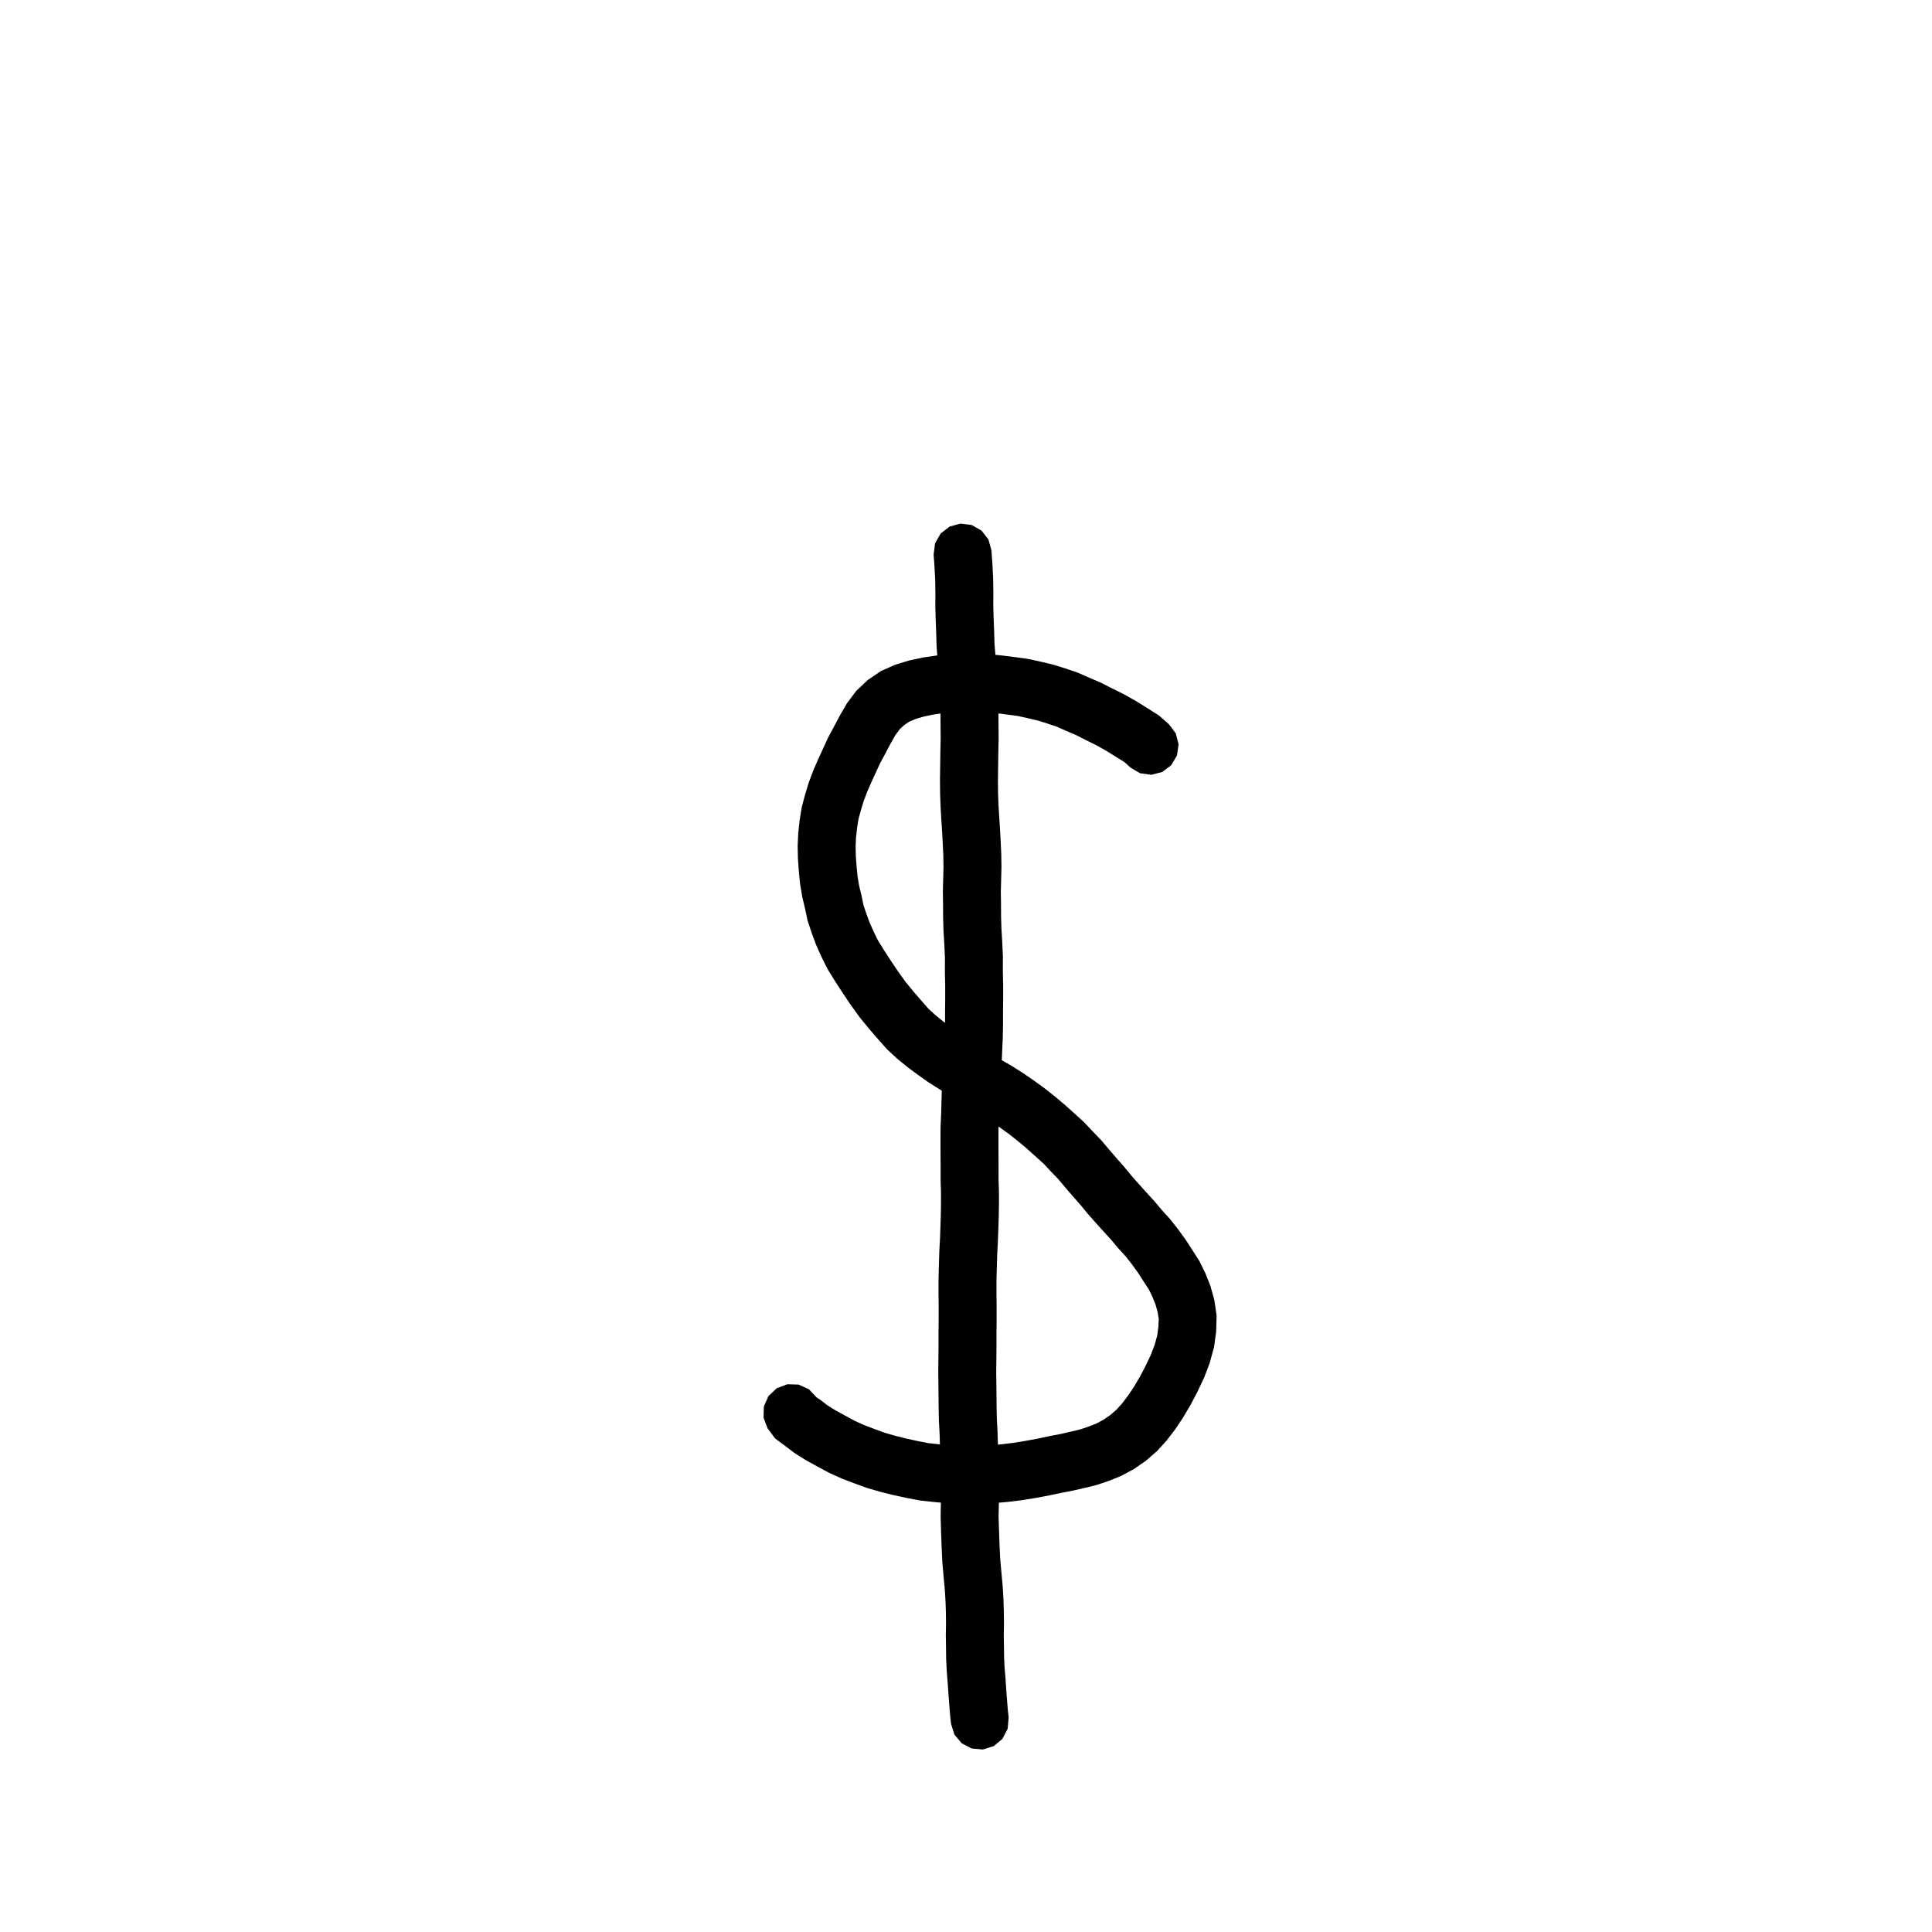
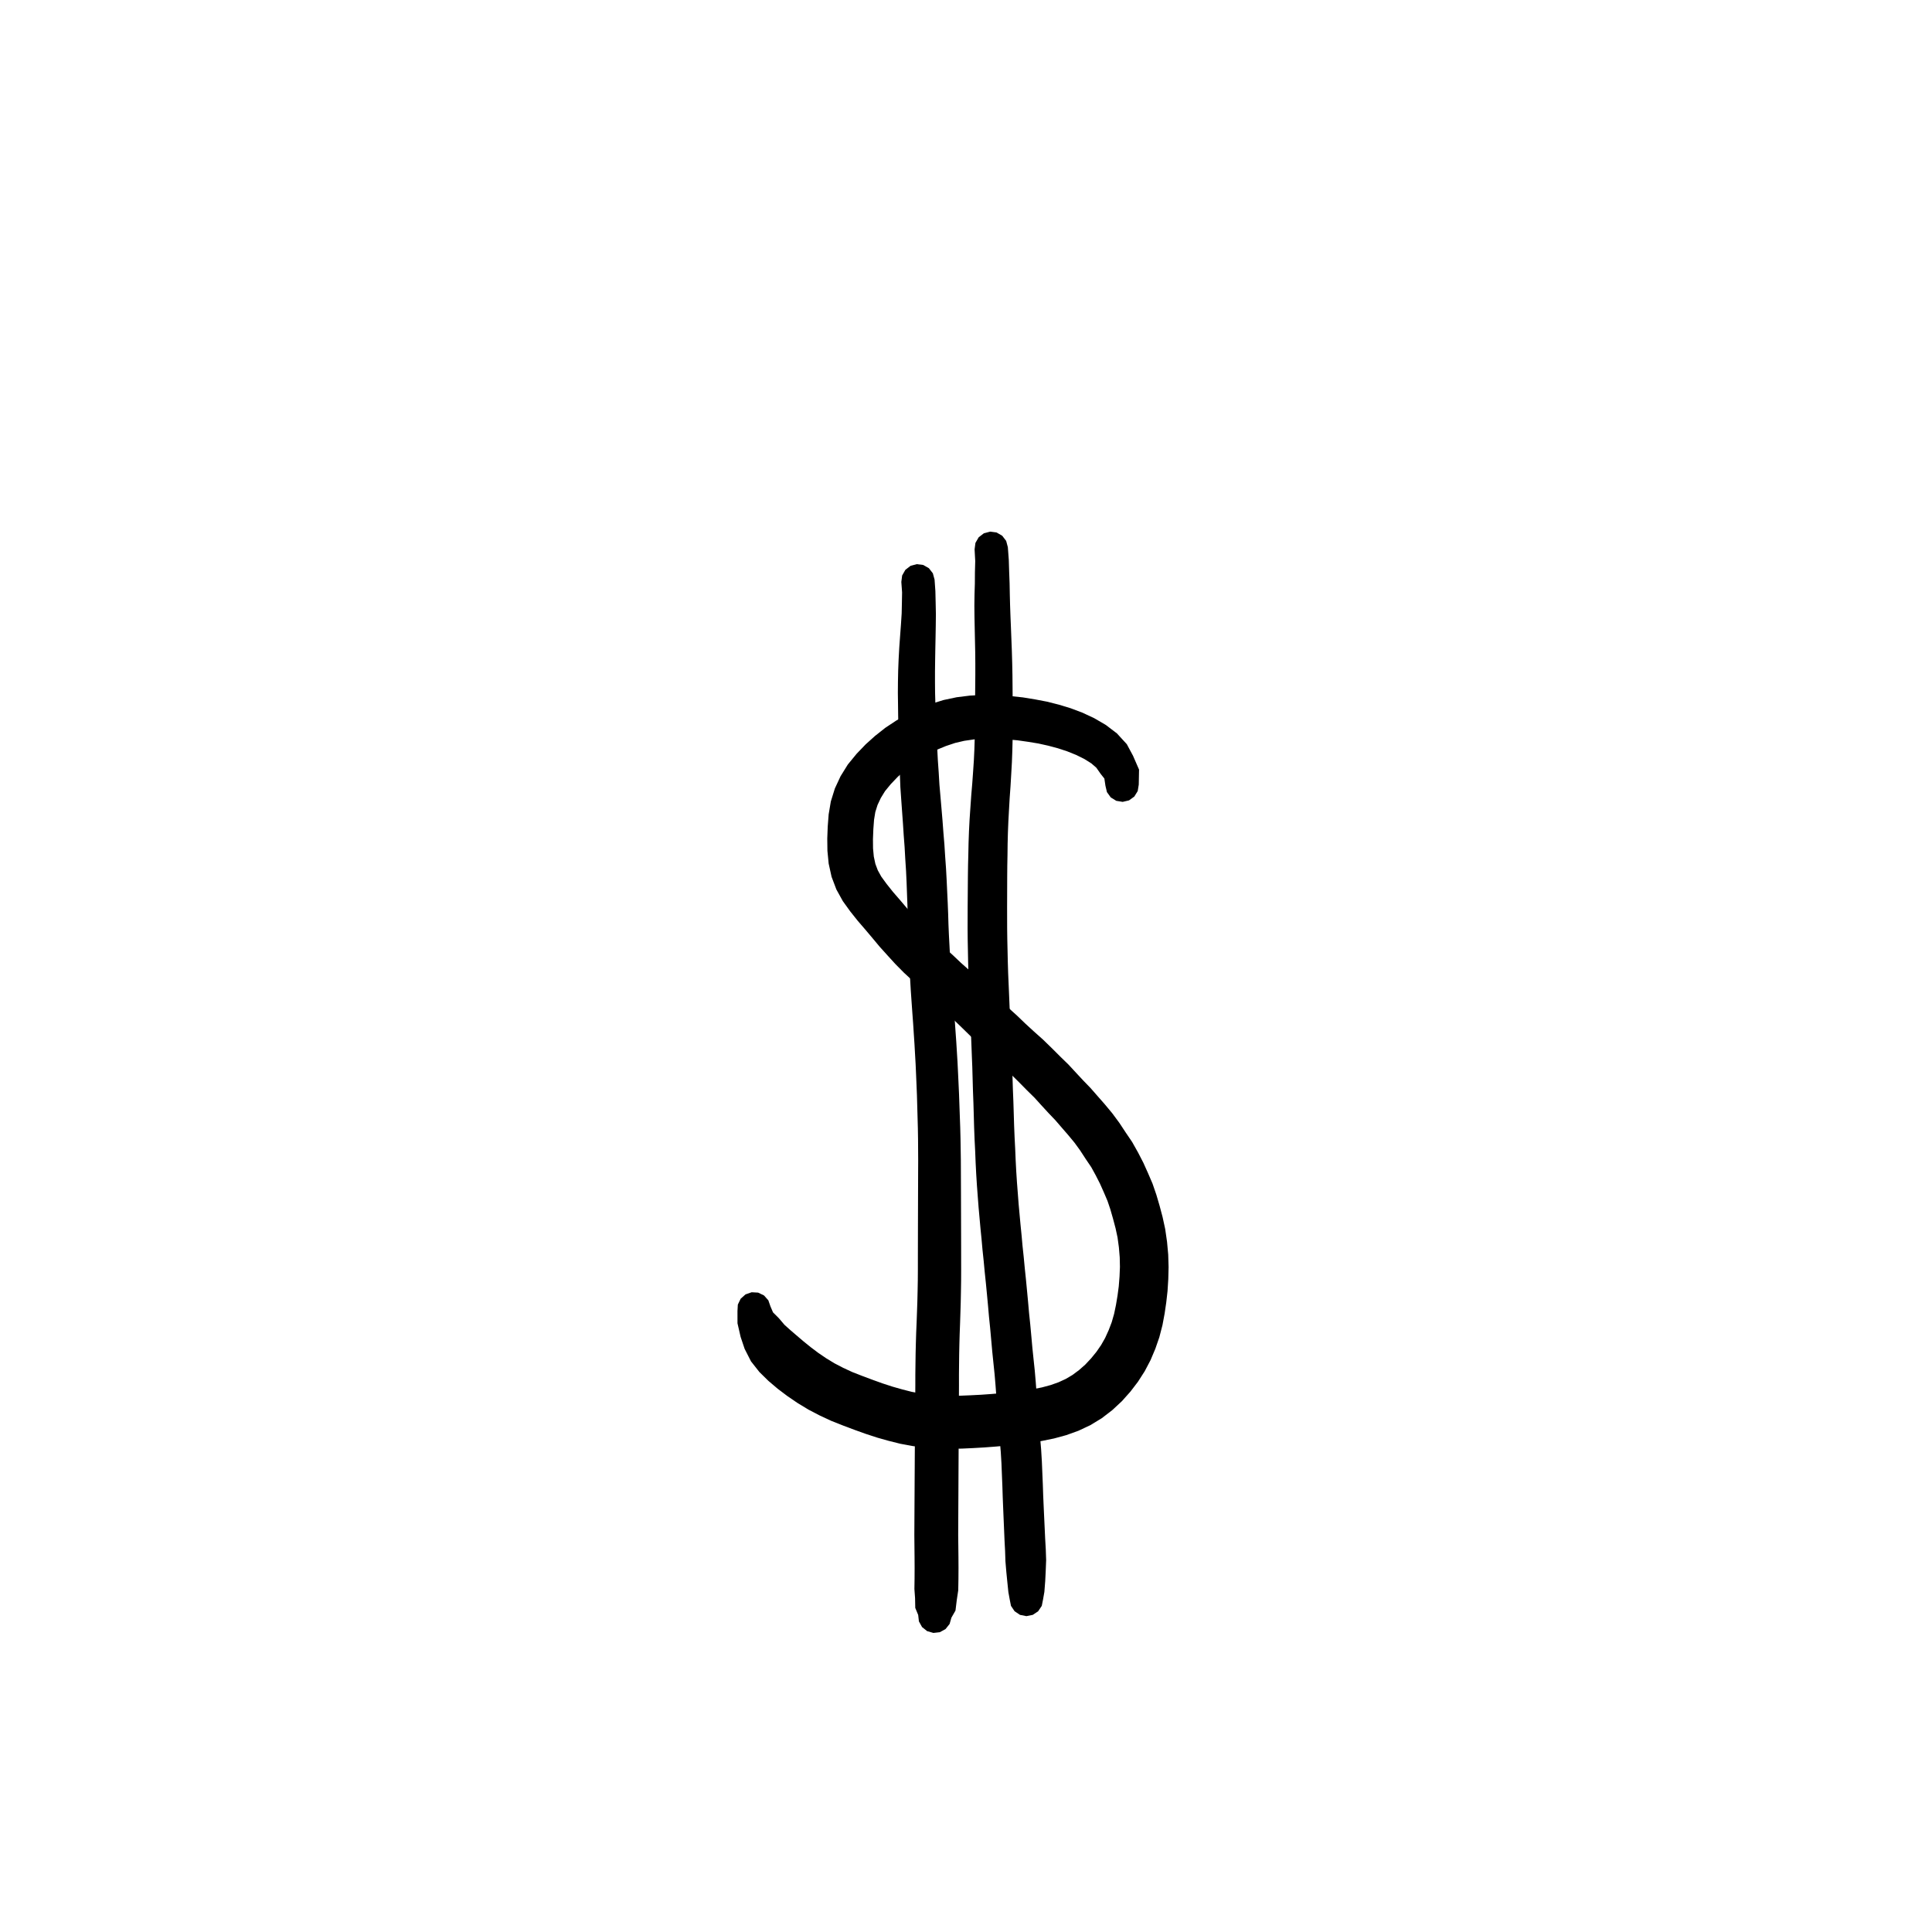
<svg xmlns="http://www.w3.org/2000/svg" viewBox="0 0 300 300" width="300" height="300">
-   <path d="M 181.514 112.464 L 179.981 111.119 L 178.079 109.905 L 176.361 108.84 L 174.455 107.769 L 172.632 106.866 L 170.91 105.992 L 169.085 105.207 L 167.315 104.435 L 165.426 103.797 L 163.586 103.22 L 161.629 102.752 L 159.595 102.307 L 157.571 102.032 L 155.695 101.797 L 153.686 101.599 L 151.58 101.468 L 149.483 101.509 L 147.521 101.604 L 145.484 101.78 L 143.346 102.094 L 141.191 102.554 L 139.037 103.207 L 136.801 104.194 L 134.738 105.595 L 132.956 107.283 L 131.489 109.244 L 130.424 111.09 L 129.545 112.746 L 128.609 114.496 L 127.787 116.272 L 127.054 117.871 L 126.308 119.589 L 125.585 121.506 L 125.018 123.365 L 124.495 125.343 L 124.163 127.401 L 123.951 129.358 L 123.86 131.336 L 123.903 133.357 L 124.041 135.272 L 124.23 137.199 L 124.574 139.271 L 125.004 141.075 L 125.403 142.944 L 126.039 144.865 L 126.711 146.678 L 127.52 148.497 L 128.491 150.453 L 129.687 152.392 L 130.857 154.193 L 132.129 156.08 L 133.492 157.966 L 134.933 159.73 L 136.279 161.29 L 137.715 162.906 L 139.328 164.406 L 140.962 165.733 L 142.554 166.914 L 144.177 168.062 L 145.88 169.131 L 147.538 170.198 L 149.156 171.189 L 150.794 172.269 L 152.523 173.264 L 153.96 174.181 L 155.325 175.122 L 156.719 176.128 L 158.087 177.211 L 159.424 178.331 L 160.716 179.494 L 162.019 180.668 L 163.166 181.891 L 164.312 183.079 L 165.385 184.356 L 166.587 185.748 L 167.756 187.078 L 168.91 188.477 L 170.148 189.881 L 171.347 191.209 L 172.544 192.518 L 173.654 193.842 L 174.818 195.115 L 175.771 196.331 L 176.714 197.637 L 177.588 198.996 L 178.406 200.241 L 178.95 201.379 L 179.428 202.561 L 179.76 203.743 L 179.93 204.793 L 179.871 206.047 L 179.705 207.339 L 179.287 208.847 L 178.695 210.397 L 177.877 212.113 L 177.026 213.737 L 176.098 215.307 L 175.182 216.687 L 174.248 217.912 L 173.402 218.858 L 172.414 219.719 L 171.349 220.451 L 170.284 221.025 L 169.087 221.501 L 167.743 221.957 L 166.345 222.289 L 164.739 222.657 L 162.942 223.002 L 160.991 223.418 L 159.178 223.749 L 157.316 224.051 L 155.554 224.265 L 153.884 224.414 L 152.291 224.456 L 150.555 224.494 L 149.021 224.496 L 147.469 224.418 L 145.796 224.262 L 144.173 224.095 L 142.549 223.776 L 140.691 223.372 L 138.97 222.942 L 137.363 222.473 L 135.716 221.869 L 134.133 221.266 L 132.745 220.638 L 131.177 219.789 L 129.676 218.964 L 128.446 218.192 L 127.351 217.347 L 126.523 216.809 L 126.809 216.992 L 125.603 215.716 L 124.001 214.998 L 122.246 214.948 L 120.605 215.574 L 119.329 216.78 L 118.611 218.382 L 118.561 220.137 L 119.187 221.778 L 120.352 223.36 L 122.005 224.587 L 123.331 225.597 L 125.109 226.72 L 126.869 227.691 L 128.739 228.698 L 130.672 229.574 L 132.566 230.299 L 134.551 231.023 L 136.616 231.628 L 138.645 232.136 L 140.732 232.591 L 142.838 232.995 L 144.907 233.218 L 146.828 233.395 L 148.792 233.493 L 150.656 233.494 L 152.514 233.454 L 154.417 233.398 L 156.497 233.215 L 158.583 232.961 L 160.705 232.618 L 162.739 232.246 L 164.733 231.822 L 166.589 231.465 L 168.401 231.051 L 170.246 230.602 L 172.202 229.945 L 174.11 229.171 L 176.053 228.123 L 177.938 226.824 L 179.704 225.283 L 181.182 223.65 L 182.513 221.907 L 183.726 220.083 L 184.888 218.119 L 185.931 216.129 L 186.969 213.939 L 187.842 211.642 L 188.518 209.165 L 188.84 206.804 L 188.917 204.309 L 188.561 201.862 L 187.955 199.685 L 187.183 197.743 L 186.242 195.814 L 185.146 194.109 L 184.145 192.559 L 182.959 190.915 L 181.686 189.299 L 180.428 187.916 L 179.311 186.584 L 178.009 185.158 L 176.864 183.889 L 175.758 182.636 L 174.608 181.243 L 173.374 179.837 L 172.232 178.515 L 171 177.057 L 169.686 175.687 L 168.313 174.234 L 166.745 172.811 L 165.322 171.533 L 163.768 170.231 L 162.149 168.95 L 160.515 167.769 L 158.93 166.678 L 157.184 165.564 L 155.515 164.606 L 153.988 163.596 L 152.325 162.576 L 150.703 161.533 L 149.163 160.57 L 147.837 159.629 L 146.479 158.622 L 145.223 157.605 L 144.16 156.625 L 143.057 155.37 L 141.825 153.942 L 140.629 152.483 L 139.512 150.932 L 138.362 149.225 L 137.286 147.569 L 136.352 146.071 L 135.664 144.667 L 135.046 143.283 L 134.527 141.873 L 134.09 140.591 L 133.785 139.101 L 133.395 137.487 L 133.153 136.024 L 133.009 134.514 L 132.893 132.932 L 132.859 131.438 L 132.924 130.056 L 133.083 128.595 L 133.298 127.215 L 133.673 125.834 L 134.103 124.412 L 134.649 122.97 L 135.271 121.543 L 135.963 120.036 L 136.664 118.512 L 137.487 116.98 L 138.306 115.434 L 139.019 114.174 L 139.7 113.244 L 140.379 112.608 L 141.148 112.075 L 142.135 111.657 L 143.419 111.274 L 144.935 110.953 L 146.528 110.72 L 148.124 110.584 L 149.795 110.503 L 151.389 110.466 L 152.954 110.569 L 154.696 110.742 L 156.413 110.957 L 158.022 111.169 L 159.621 111.525 L 161.199 111.897 L 162.641 112.355 L 164.072 112.831 L 165.505 113.465 L 167.098 114.145 L 168.598 114.911 L 170.252 115.727 L 171.784 116.589 L 173.308 117.536 L 174.609 118.34 L 175.518 119.176 L 177.03 120.068 L 178.769 120.313 L 180.469 119.874 L 181.872 118.818 L 182.763 117.306 L 183.009 115.567 L 182.57 113.867 Z" fill="black" fill-rule="nonzero" />
-   <path d="M 144.974 86.107 L 145.118 88.148 L 145.219 90.108 L 145.246 92.081 L 145.237 94.224 L 145.298 96.315 L 145.376 98.356 L 145.438 100.438 L 145.601 102.536 L 145.756 104.551 L 145.896 106.503 L 145.952 108.498 L 146.038 110.544 L 146.047 112.58 L 146.067 114.667 L 146.018 116.803 L 145.989 118.932 L 145.959 121.103 L 145.98 123.282 L 146.052 125.34 L 146.173 127.372 L 146.299 129.283 L 146.394 131.065 L 146.479 132.863 L 146.506 134.625 L 146.459 136.398 L 146.408 138.435 L 146.438 140.464 L 146.448 142.48 L 146.51 144.597 L 146.639 146.752 L 146.731 148.724 L 146.721 150.9 L 146.77 153.021 L 146.77 155.057 L 146.75 157.038 L 146.75 158.998 L 146.713 160.852 L 146.627 162.8 L 146.542 164.73 L 146.409 166.713 L 146.258 168.875 L 146.195 170.963 L 146.138 172.965 L 146.048 175.098 L 146.037 177.236 L 146.047 179.28 L 146.057 181.29 L 146.057 183.301 L 146.116 185.168 L 146.115 186.966 L 146.087 188.699 L 146.03 190.461 L 145.964 192.317 L 145.856 194.333 L 145.795 196.355 L 145.735 198.531 L 145.734 200.724 L 145.754 202.804 L 145.754 204.822 L 145.734 206.892 L 145.734 208.885 L 145.715 210.923 L 145.695 212.949 L 145.715 214.919 L 145.735 216.824 L 145.754 218.723 L 145.796 220.666 L 145.895 222.498 L 145.952 224.302 L 146.031 226.064 L 146.088 227.775 L 146.125 229.341 L 146.106 231.208 L 146.106 233.21 L 146.057 235.469 L 146.127 237.855 L 146.217 240.326 L 146.331 242.658 L 146.524 244.871 L 146.715 246.881 L 146.823 248.707 L 146.878 250.38 L 146.897 252.117 L 146.867 253.965 L 146.897 255.785 L 146.918 257.607 L 147.014 259.573 L 147.163 261.375 L 147.279 263.083 L 147.398 264.676 L 147.537 266.396 L 147.675 267.671 L 148.2 269.346 L 149.327 270.693 L 150.883 271.506 L 152.632 271.661 L 154.307 271.136 L 155.654 270.009 L 156.467 268.453 L 156.622 266.704 L 156.499 265.57 L 156.371 263.977 L 156.256 262.444 L 156.138 260.696 L 155.994 258.982 L 155.914 257.335 L 155.896 255.66 L 155.867 253.965 L 155.896 252.141 L 155.876 250.186 L 155.813 248.285 L 155.688 246.186 L 155.487 244.055 L 155.31 242.049 L 155.209 239.948 L 155.123 237.555 L 155.057 235.429 L 155.105 233.314 L 155.105 231.253 L 155.125 229.292 L 155.084 227.518 L 155.024 225.714 L 154.946 223.959 L 154.886 222.111 L 154.79 220.33 L 154.753 218.582 L 154.734 216.731 L 154.715 214.827 L 154.695 212.949 L 154.715 211.01 L 154.734 208.928 L 154.734 206.936 L 154.754 204.865 L 154.754 202.762 L 154.734 200.682 L 154.734 198.656 L 154.791 196.614 L 154.848 194.71 L 154.954 192.722 L 155.025 190.769 L 155.085 188.918 L 155.115 187.037 L 155.115 185.028 L 155.056 183.163 L 155.057 181.268 L 155.047 179.236 L 155.037 177.236 L 155.046 175.312 L 155.132 173.285 L 155.191 171.225 L 155.246 169.328 L 155.388 167.33 L 155.528 165.231 L 155.619 163.196 L 155.709 161.14 L 155.75 159.088 L 155.75 157.083 L 155.769 155.1 L 155.769 152.917 L 155.721 150.819 L 155.73 148.542 L 155.627 146.276 L 155.501 144.192 L 155.447 142.325 L 155.437 140.375 L 155.408 138.48 L 155.456 136.629 L 155.506 134.672 L 155.474 132.586 L 155.383 130.615 L 155.283 128.745 L 155.155 126.808 L 155.042 124.913 L 154.977 123.085 L 154.959 121.124 L 154.988 119.056 L 155.017 116.967 L 155.066 114.728 L 155.047 112.518 L 155.036 110.335 L 154.946 108.182 L 154.885 106.056 L 154.732 103.887 L 154.574 101.839 L 154.425 99.953 L 154.37 98.051 L 154.292 96.01 L 154.236 94.116 L 154.246 92.04 L 154.214 89.814 L 154.101 87.601 L 153.952 85.475 L 153.489 83.782 L 152.414 82.394 L 150.889 81.523 L 149.147 81.302 L 147.453 81.765 L 146.066 82.84 L 145.195 84.365 Z" fill="black" fill-rule="nonzero" />
+   <path d="M 176.826 121.836 L 176.871 119.505 L 175.937 117.358 L 174.971 115.557 L 173.431 113.879 L 171.712 112.571 L 169.919 111.525 L 168.099 110.673 L 166.255 109.977 L 164.433 109.423 L 162.585 108.955 L 160.756 108.606 L 158.841 108.293 L 156.85 108.08 L 154.829 107.928 L 152.724 107.903 L 150.612 108.012 L 148.542 108.27 L 146.53 108.695 L 144.562 109.302 L 142.654 110.045 L 140.827 110.928 L 139.143 111.906 L 137.464 113.018 L 135.879 114.272 L 134.422 115.582 L 133.011 117.052 L 131.651 118.712 L 130.522 120.532 L 129.638 122.434 L 129.01 124.454 L 128.674 126.451 L 128.527 128.369 L 128.458 130.211 L 128.481 132.108 L 128.675 134.101 L 129.128 136.154 L 129.873 138.116 L 130.874 139.926 L 132.033 141.532 L 133.209 143.007 L 134.352 144.332 L 135.441 145.623 L 136.597 147.009 L 137.795 148.336 L 139.014 149.674 L 140.36 151.037 L 141.737 152.311 L 143.03 153.492 L 144.35 154.77 L 145.661 155.959 L 146.861 157.145 L 148.093 158.349 L 149.291 159.502 L 150.436 160.621 L 151.662 161.83 L 152.915 162.986 L 154.177 164.223 L 155.606 165.56 L 156.94 166.771 L 158.183 167.998 L 159.454 169.288 L 160.639 170.453 L 161.66 171.58 L 162.815 172.836 L 163.883 173.955 L 164.857 175.085 L 165.898 176.284 L 166.861 177.451 L 167.696 178.597 L 168.581 179.955 L 169.451 181.24 L 170.14 182.495 L 170.805 183.801 L 171.419 185.179 L 171.973 186.48 L 172.409 187.77 L 172.827 189.226 L 173.224 190.724 L 173.532 192.155 L 173.74 193.677 L 173.871 195.247 L 173.903 196.726 L 173.84 198.229 L 173.719 199.752 L 173.53 201.176 L 173.287 202.632 L 173 204.007 L 172.625 205.317 L 172.148 206.562 L 171.603 207.762 L 170.983 208.853 L 170.253 209.911 L 169.426 210.926 L 168.517 211.896 L 167.546 212.751 L 166.523 213.51 L 165.487 214.122 L 164.352 214.644 L 163.141 215.072 L 161.798 215.434 L 160.34 215.722 L 158.813 215.985 L 157.259 216.162 L 155.611 216.317 L 154.006 216.456 L 152.341 216.575 L 150.713 216.658 L 149.143 216.723 L 147.581 216.736 L 146.005 216.689 L 144.551 216.58 L 143.025 216.395 L 141.557 216.119 L 140.11 215.749 L 138.623 215.328 L 137.069 214.822 L 135.521 214.266 L 133.889 213.656 L 132.352 213.056 L 130.924 212.395 L 129.579 211.695 L 128.29 210.912 L 127.076 210.085 L 125.892 209.195 L 124.737 208.259 L 123.666 207.345 L 122.731 206.542 L 121.813 205.717 L 120.946 204.697 L 120.033 203.783 L 119.638 202.861 L 119.305 201.908 L 118.632 201.155 L 117.723 200.717 L 116.715 200.661 L 115.762 200.994 L 115.009 201.667 L 114.571 202.577 L 114.514 203.585 L 114.517 205.477 L 115.005 207.603 L 115.625 209.446 L 116.615 211.392 L 117.919 213.048 L 119.325 214.428 L 120.776 215.658 L 122.271 216.786 L 123.828 217.848 L 125.531 218.882 L 127.287 219.797 L 129.107 220.642 L 130.928 221.363 L 132.673 222.019 L 134.392 222.637 L 136.214 223.233 L 137.975 223.729 L 139.794 224.185 L 141.777 224.551 L 143.755 224.788 L 145.605 224.917 L 147.515 224.962 L 149.367 224.938 L 151.118 224.857 L 152.867 224.756 L 154.67 224.618 L 156.368 224.464 L 158.133 224.288 L 159.992 224.062 L 161.842 223.738 L 163.669 223.365 L 165.574 222.846 L 167.446 222.173 L 169.303 221.301 L 171.074 220.224 L 172.713 218.964 L 174.201 217.58 L 175.53 216.091 L 176.703 214.556 L 177.754 212.916 L 178.656 211.199 L 179.397 209.444 L 180.02 207.644 L 180.508 205.76 L 180.844 203.961 L 181.098 202.223 L 181.294 200.473 L 181.411 198.62 L 181.458 196.746 L 181.399 194.811 L 181.217 192.822 L 180.93 190.839 L 180.522 188.966 L 180.057 187.216 L 179.557 185.515 L 178.965 183.796 L 178.271 182.179 L 177.546 180.567 L 176.724 178.973 L 175.799 177.329 L 174.779 175.824 L 173.811 174.356 L 172.718 172.878 L 171.553 171.476 L 170.446 170.215 L 169.347 168.96 L 168.195 167.767 L 167.092 166.582 L 165.929 165.324 L 164.637 164.066 L 163.357 162.787 L 161.958 161.426 L 160.539 160.16 L 159.197 158.928 L 157.908 157.687 L 156.647 156.549 L 155.488 155.428 L 154.301 154.29 L 153.096 153.149 L 151.887 151.985 L 150.573 150.712 L 149.223 149.516 L 147.9 148.261 L 146.533 147.038 L 145.286 145.908 L 144.155 144.776 L 143.042 143.563 L 141.947 142.357 L 140.864 141.064 L 139.733 139.731 L 138.655 138.487 L 137.666 137.245 L 136.843 136.118 L 136.302 135.138 L 135.928 134.145 L 135.684 133.006 L 135.565 131.733 L 135.552 130.308 L 135.612 128.773 L 135.722 127.296 L 135.917 126.1 L 136.262 125 L 136.773 123.911 L 137.424 122.849 L 138.321 121.758 L 139.368 120.658 L 140.463 119.656 L 141.63 118.708 L 142.888 117.857 L 144.158 117.091 L 145.487 116.414 L 146.901 115.836 L 148.327 115.36 L 149.729 115.033 L 151.256 114.813 L 152.906 114.702 L 154.581 114.696 L 156.286 114.801 L 158.002 114.954 L 159.664 115.192 L 161.23 115.449 L 162.759 115.788 L 164.259 116.188 L 165.718 116.667 L 167.109 117.228 L 168.4 117.87 L 169.47 118.544 L 170.242 119.215 L 170.909 120.167 L 171.486 120.894 L 171.654 122.019 L 171.886 123.002 L 172.476 123.821 L 173.335 124.352 L 174.331 124.514 L 175.314 124.282 L 176.133 123.692 L 176.664 122.833 Z" fill="black" fill-rule="nonzero" />
+   <path d="M 139.958 90.365 L 140.075 91.992 L 140.047 93.553 L 140.01 95.27 L 139.901 96.96 L 139.768 98.743 L 139.639 100.534 L 139.539 102.341 L 139.469 104.111 L 139.433 105.874 L 139.42 107.635 L 139.445 109.409 L 139.466 111.178 L 139.506 112.909 L 139.543 114.702 L 139.594 116.523 L 139.646 118.405 L 139.736 120.29 L 139.809 122.229 L 139.942 124.149 L 140.076 126.022 L 140.21 127.872 L 140.329 129.719 L 140.468 131.538 L 140.57 133.384 L 140.691 135.243 L 140.774 137.018 L 140.839 138.786 L 140.903 140.499 L 140.948 142.12 L 140.974 143.718 L 141.018 145.36 L 141.081 146.983 L 141.143 148.632 L 141.224 150.334 L 141.324 152.046 L 141.425 153.787 L 141.547 155.539 L 141.669 157.267 L 141.792 158.944 L 141.897 160.575 L 142.002 162.159 L 142.089 163.703 L 142.177 165.235 L 142.245 166.771 L 142.314 168.409 L 142.382 170.048 L 142.43 171.781 L 142.479 173.516 L 142.526 175.215 L 142.554 176.896 L 142.564 178.586 L 142.575 180.211 L 142.567 181.881 L 142.561 183.615 L 142.555 185.285 L 142.549 186.982 L 142.544 188.68 L 142.539 190.359 L 142.535 192.075 L 142.531 193.763 L 142.528 195.415 L 142.527 197.122 L 142.516 198.81 L 142.486 200.433 L 142.447 202.076 L 142.39 203.743 L 142.332 205.336 L 142.264 206.942 L 142.215 208.567 L 142.175 210.193 L 142.154 211.8 L 142.133 213.425 L 142.132 215.05 L 142.121 216.655 L 142.109 218.27 L 142.098 219.894 L 142.087 221.499 L 142.068 223.105 L 142.057 224.711 L 142.046 226.289 L 142.037 227.941 L 142.026 229.575 L 142.017 231.264 L 142.007 233.017 L 141.997 234.806 L 141.988 236.522 L 141.978 238.356 L 141.995 240.145 L 142.012 241.834 L 142.021 243.485 L 142.013 245.127 L 141.988 246.735 L 142.091 248.156 L 142.122 249.677 L 142.575 250.767 L 142.689 251.77 L 143.178 252.653 L 143.968 253.282 L 144.939 253.56 L 145.942 253.446 L 146.825 252.957 L 147.454 252.167 L 147.732 251.196 L 148.368 250.085 L 148.565 248.468 L 148.796 246.934 L 148.826 245.202 L 148.836 243.485 L 148.827 241.778 L 148.808 240.073 L 148.788 238.338 L 148.797 236.557 L 148.805 234.841 L 148.814 233.052 L 148.823 231.3 L 148.831 229.612 L 148.839 227.979 L 148.848 226.328 L 148.856 224.75 L 148.863 223.163 L 148.88 221.557 L 148.887 219.932 L 148.895 218.308 L 148.902 216.694 L 148.909 215.069 L 148.907 213.464 L 148.923 211.878 L 148.939 210.31 L 148.972 208.742 L 149.015 207.175 L 149.076 205.587 L 149.128 203.969 L 149.181 202.26 L 149.215 200.563 L 149.241 198.883 L 149.248 197.139 L 149.246 195.415 L 149.244 193.763 L 149.24 192.075 L 149.235 190.359 L 149.23 188.68 L 149.225 186.982 L 149.22 185.285 L 149.214 183.615 L 149.207 181.881 L 149.2 180.174 L 149.174 178.514 L 149.147 176.79 L 149.102 175.04 L 149.039 173.307 L 148.978 171.574 L 148.915 169.802 L 148.837 168.119 L 148.759 166.472 L 148.681 164.889 L 148.585 163.32 L 148.488 161.744 L 148.373 160.135 L 148.258 158.481 L 148.124 156.781 L 147.989 155.06 L 147.854 153.343 L 147.735 151.634 L 147.614 149.951 L 147.512 148.313 L 147.427 146.696 L 147.343 145.107 L 147.277 143.538 L 147.23 141.943 L 147.164 140.261 L 147.082 138.524 L 147 136.732 L 146.899 134.873 L 146.764 132.988 L 146.645 131.109 L 146.49 129.258 L 146.353 127.416 L 146.194 125.541 L 146.034 123.671 L 145.874 121.847 L 145.763 119.968 L 145.632 118.11 L 145.537 116.285 L 145.442 114.491 L 145.369 112.724 L 145.299 111.024 L 145.247 109.287 L 145.198 107.574 L 145.185 105.904 L 145.186 104.217 L 145.207 102.519 L 145.236 100.765 L 145.272 98.997 L 145.304 97.183 L 145.324 95.367 L 145.287 93.543 L 145.246 91.795 L 145.119 89.997 L 144.853 89.023 L 144.233 88.226 L 143.356 87.726 L 142.354 87.6 L 141.381 87.867 L 140.583 88.486 L 140.084 89.363 Z" fill="black" fill-rule="nonzero" />
+   <path d="M 151.334 85.301 L 151.433 87.121 L 151.386 88.857 L 151.375 90.617 L 151.323 92.318 L 151.3 94.026 L 151.316 95.741 L 151.353 97.551 L 151.391 99.386 L 151.429 101.207 L 151.447 103.032 L 151.446 104.839 L 151.43 106.568 L 151.416 108.265 L 151.406 109.954 L 151.397 111.598 L 151.373 113.205 L 151.35 114.796 L 151.3 116.401 L 151.22 118.076 L 151.102 119.832 L 150.973 121.632 L 150.814 123.515 L 150.681 125.421 L 150.557 127.244 L 150.463 129.069 L 150.397 130.904 L 150.362 132.633 L 150.319 134.292 L 150.296 135.977 L 150.282 137.582 L 150.27 139.188 L 150.257 140.812 L 150.253 142.435 L 150.248 144.186 L 150.264 145.952 L 150.298 147.693 L 150.332 149.487 L 150.386 151.364 L 150.459 153.107 L 150.53 154.875 L 150.603 156.698 L 150.693 158.489 L 150.764 160.243 L 150.835 162.056 L 150.906 163.92 L 150.978 165.704 L 151.029 167.521 L 151.082 169.407 L 151.153 171.289 L 151.206 173.109 L 151.259 175.005 L 151.331 176.901 L 151.422 178.702 L 151.494 180.511 L 151.586 182.309 L 151.696 184.062 L 151.824 185.769 L 151.954 187.48 L 152.102 189.118 L 152.249 190.748 L 152.413 192.397 L 152.561 194.049 L 152.744 195.79 L 152.909 197.541 L 153.093 199.296 L 153.256 200.995 L 153.42 202.743 L 153.567 204.438 L 153.75 206.223 L 153.911 208.01 L 154.077 209.872 L 154.262 211.676 L 154.441 213.401 L 154.583 215.079 L 154.711 216.807 L 154.858 218.513 L 155.001 220.205 L 155.127 221.967 L 155.256 223.737 L 155.4 225.479 L 155.505 227.221 L 155.576 228.989 L 155.647 230.729 L 155.701 232.436 L 155.772 234.189 L 155.842 235.862 L 155.913 237.514 L 155.983 239.201 L 156.071 240.845 L 156.123 242.435 L 156.264 244.105 L 156.415 245.628 L 156.58 247.223 L 156.788 248.367 L 156.985 249.357 L 157.546 250.196 L 158.385 250.757 L 159.375 250.954 L 160.365 250.757 L 161.205 250.196 L 161.766 249.357 L 161.963 248.367 L 162.17 247.186 L 162.299 245.526 L 162.377 243.966 L 162.445 242.261 L 162.387 240.565 L 162.291 238.888 L 162.215 237.235 L 162.138 235.584 L 162.061 233.917 L 161.986 232.201 L 161.929 230.495 L 161.854 228.73 L 161.778 226.901 L 161.663 225.028 L 161.513 223.247 L 161.385 221.512 L 161.255 219.713 L 161.104 217.974 L 160.957 216.303 L 160.828 214.581 L 160.676 212.809 L 160.488 211.029 L 160.306 209.273 L 160.142 207.446 L 159.973 205.618 L 159.788 203.844 L 159.642 202.179 L 159.475 200.404 L 159.309 198.671 L 159.126 196.922 L 158.96 195.168 L 158.776 193.441 L 158.63 191.808 L 158.464 190.154 L 158.317 188.553 L 158.172 186.962 L 158.045 185.296 L 157.916 183.627 L 157.806 181.948 L 157.714 180.223 L 157.639 178.417 L 157.547 176.621 L 157.472 174.792 L 157.415 172.925 L 157.358 171.075 L 157.282 169.195 L 157.224 167.337 L 157.166 165.485 L 157.091 163.672 L 157.015 161.81 L 156.94 159.99 L 156.863 158.202 L 156.771 156.415 L 156.696 154.622 L 156.621 152.848 L 156.546 151.142 L 156.49 149.331 L 156.451 147.564 L 156.412 145.854 L 156.39 144.153 L 156.386 142.435 L 156.382 140.829 L 156.388 139.223 L 156.393 137.617 L 156.398 136.029 L 156.412 134.393 L 156.443 132.749 L 156.462 131.046 L 156.507 129.302 L 156.577 127.568 L 156.674 125.794 L 156.78 123.937 L 156.914 122.059 L 157.023 120.207 L 157.126 118.384 L 157.193 116.609 L 157.235 114.912 L 157.248 113.272 L 157.261 111.631 L 157.252 109.954 L 157.242 108.265 L 157.228 106.568 L 157.212 104.81 L 157.174 102.947 L 157.119 101.065 L 157.047 99.216 L 156.975 97.381 L 156.902 95.594 L 156.844 93.95 L 156.803 92.318 L 156.77 90.588 L 156.703 88.807 L 156.644 86.94 L 156.498 84.967 L 156.238 83.992 L 155.624 83.19 L 154.75 82.685 L 153.749 82.552 L 152.774 82.812 L 151.972 83.426 L 151.466 84.3 Z" fill="black" fill-rule="nonzero" />
</svg>
